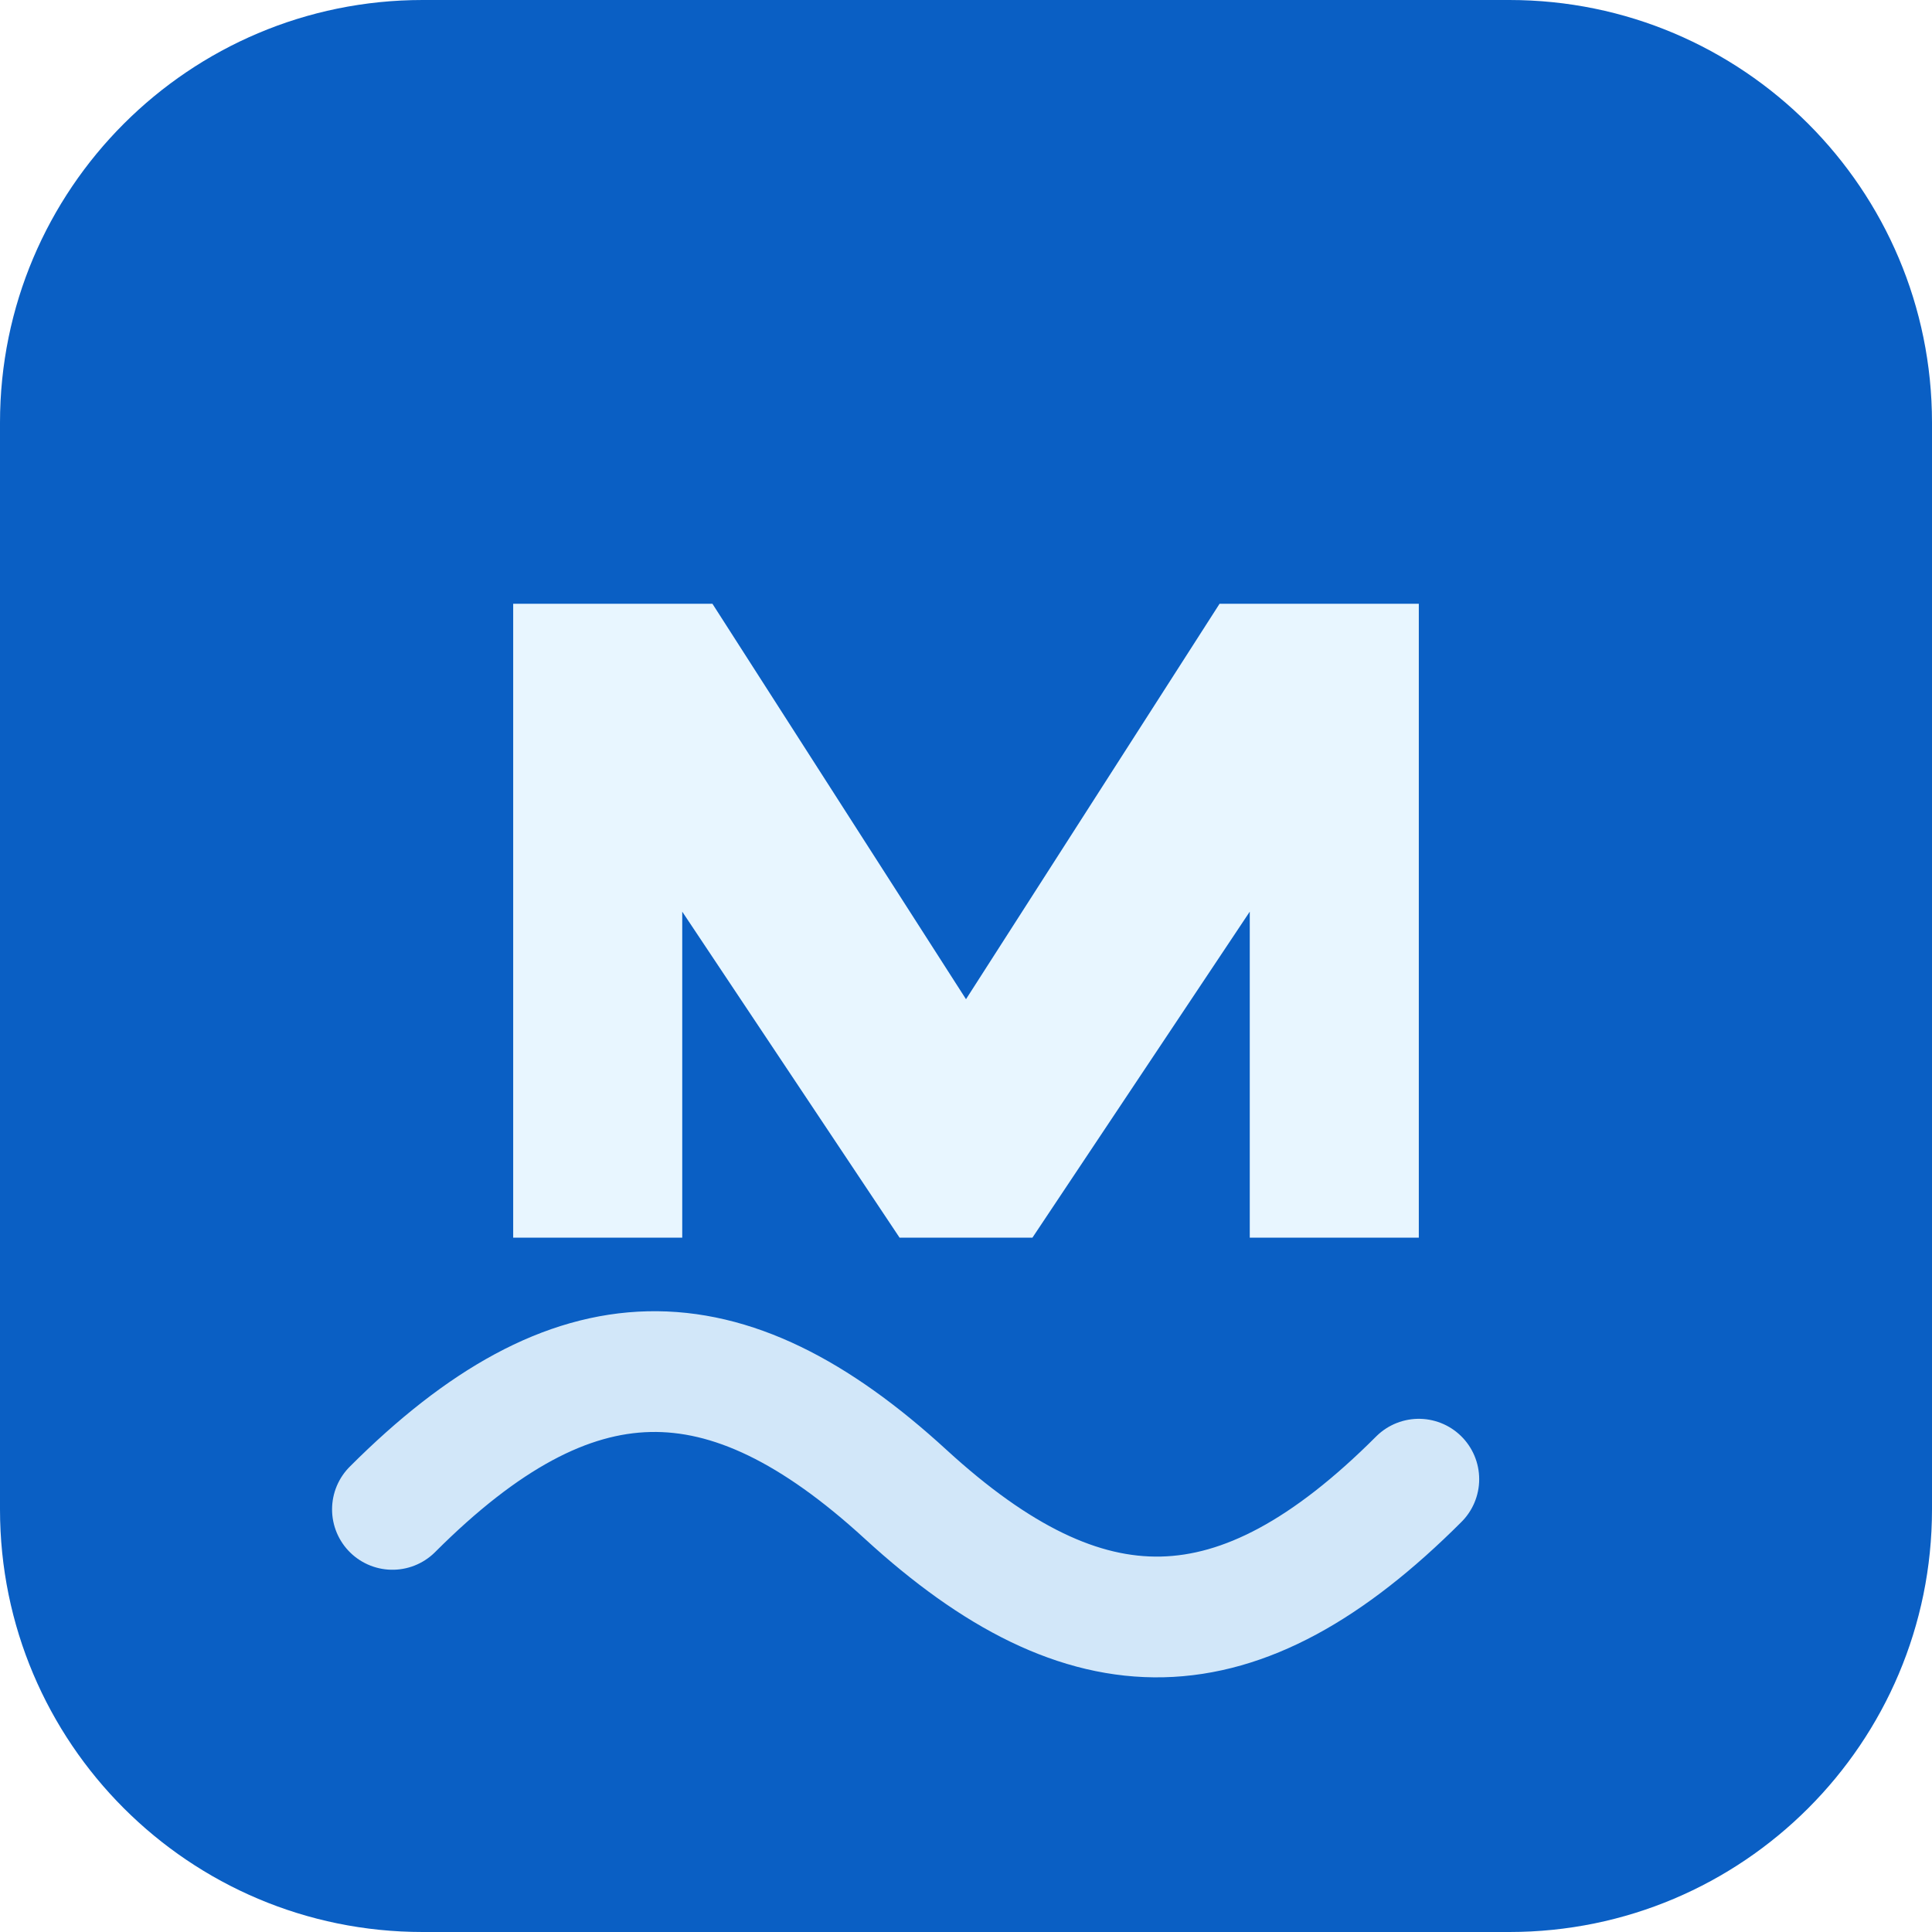
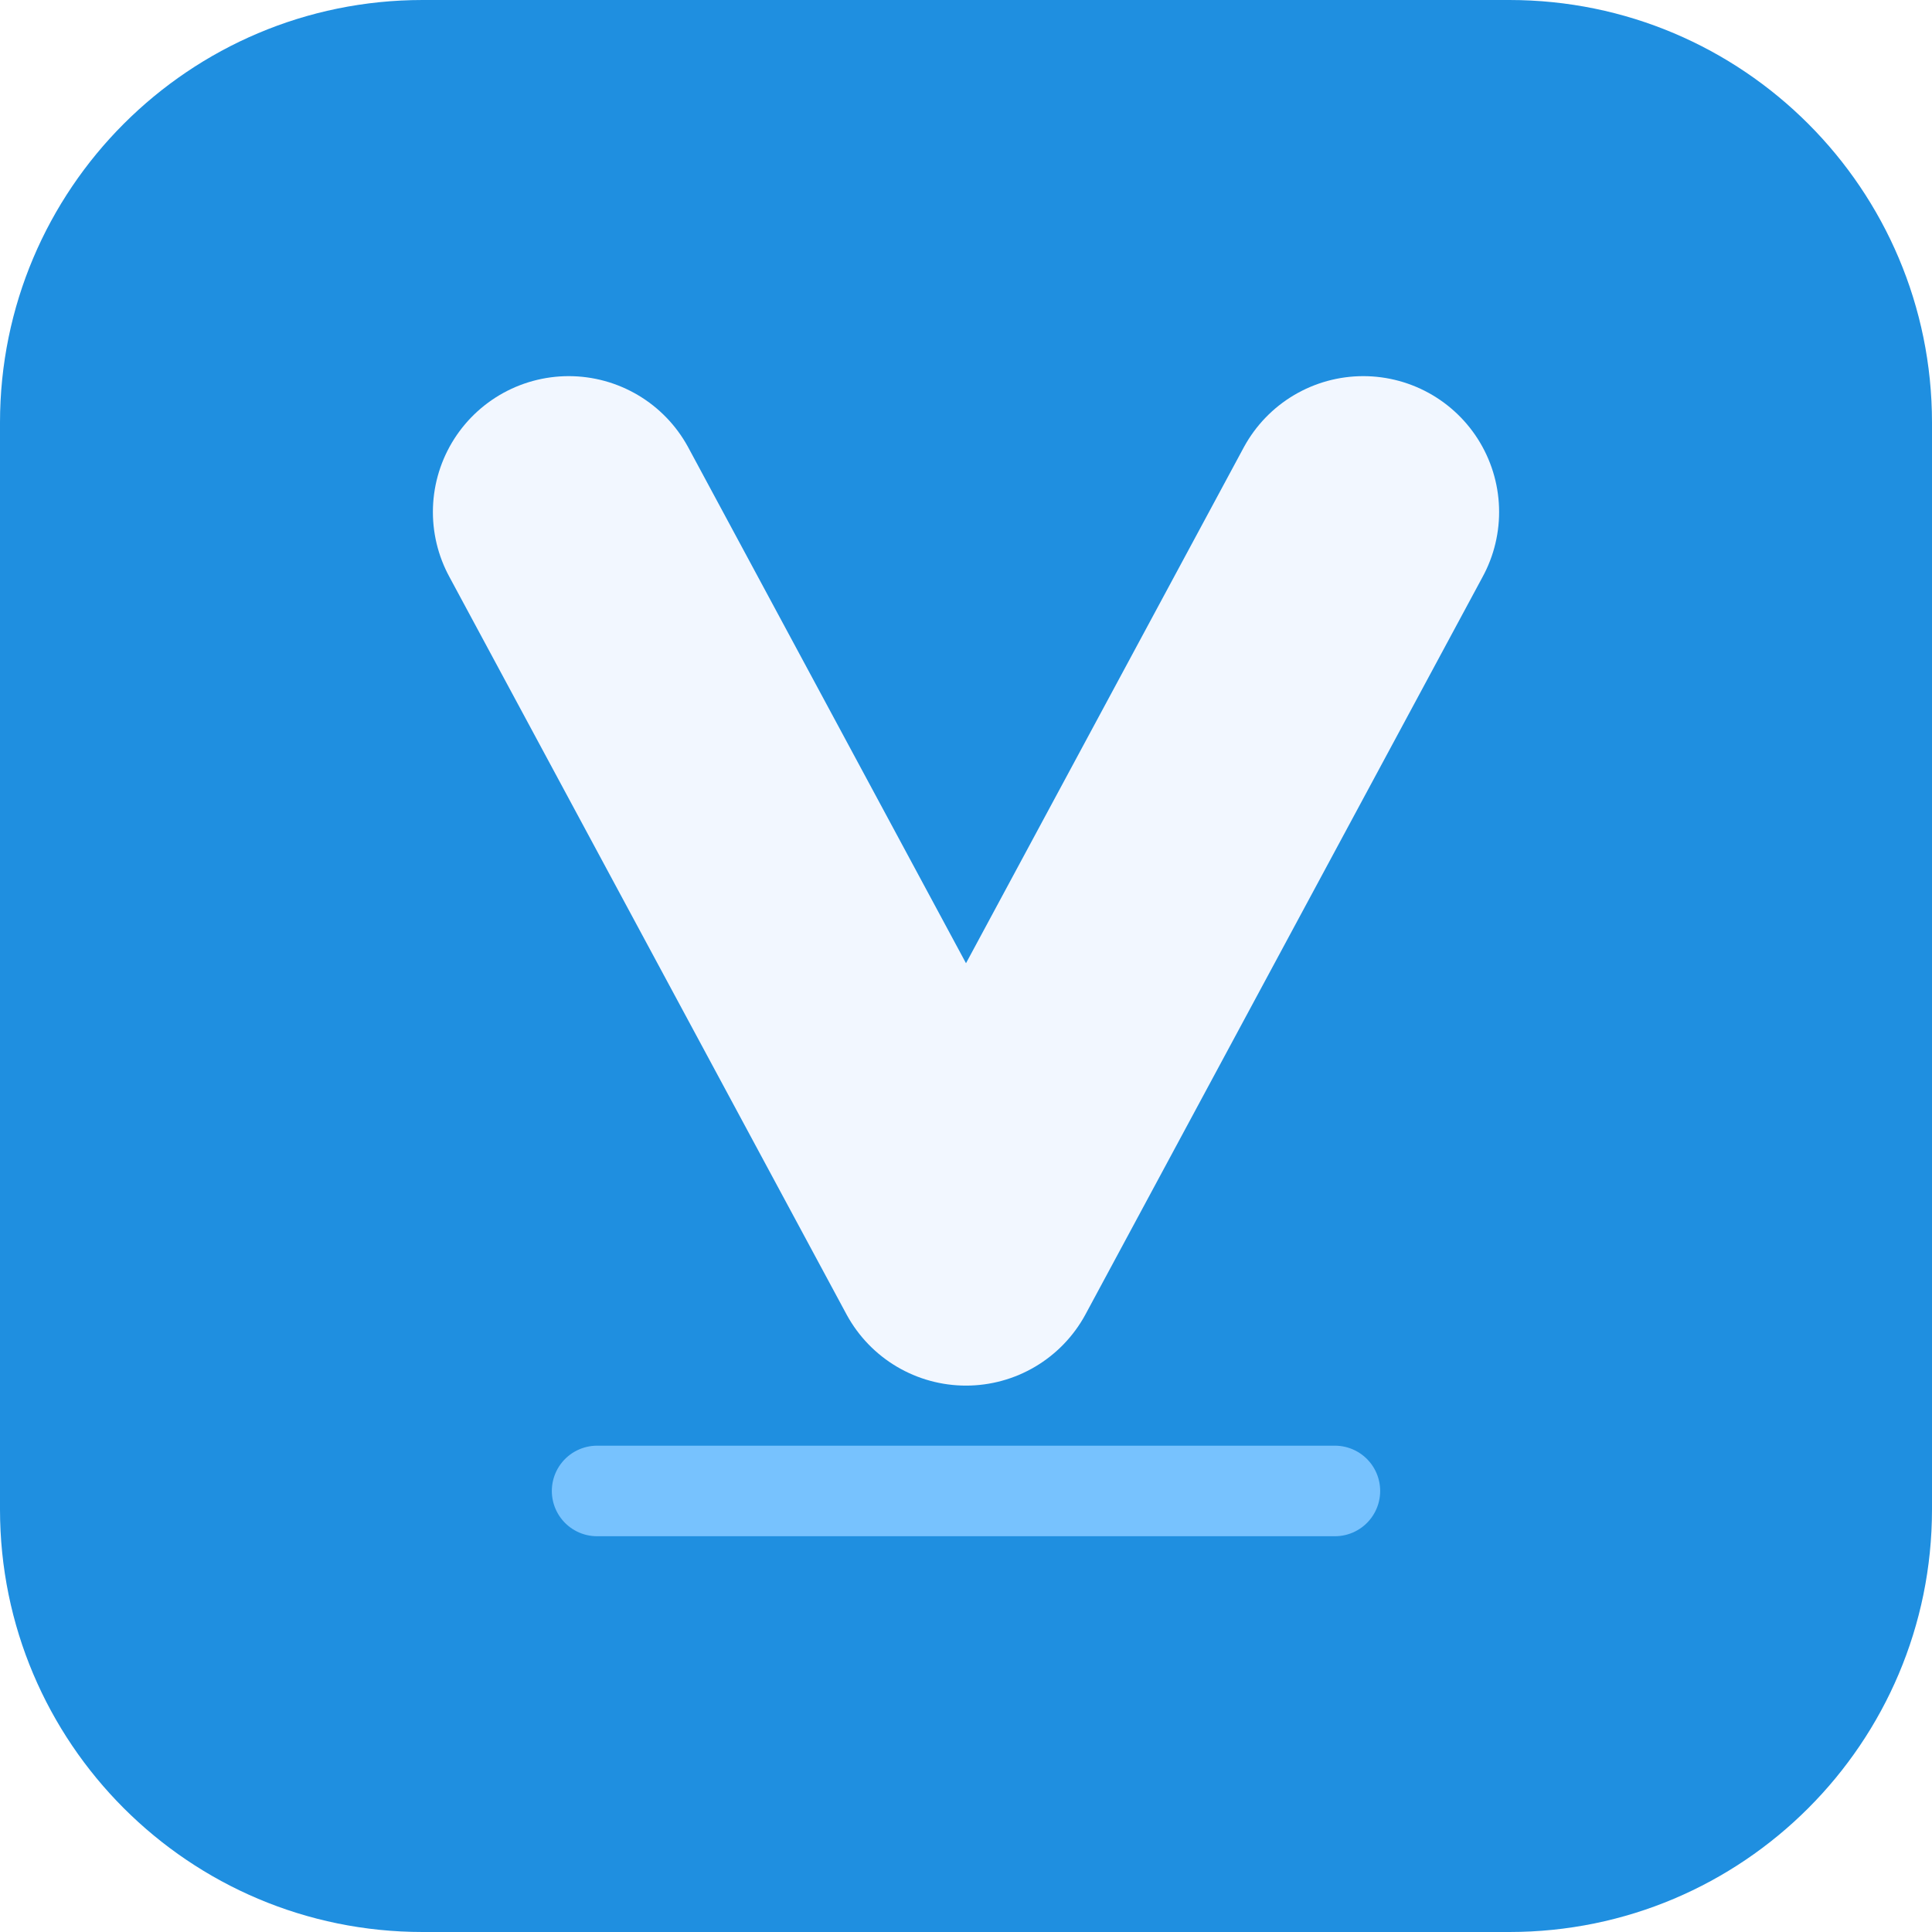
- <svg xmlns="http://www.w3.org/2000/svg" viewBox="0 0 64 64" width="64" height="64" role="img" aria-labelledby="miston-mark-t">
-   <rect width="64" height="64" rx="14" fill="#0a5fc4" />
-   <path d="M17 41V20h6.6L32 33.1 40.4 20H47v21h-5.6V30.2L34.2 41h-4.4l-7.2-10.8V41z" fill="#e8f6ff" />
-   <path d="M13 50c6-6 11-6 17-0.5s11 5.5 17-0.5" fill="none" stroke="#e8f6ff" stroke-width="4" stroke-linecap="round" opacity="0.9" />
+ <svg xmlns="http://www.w3.org/2000/svg" viewBox="0 0 64 64" width="64" height="64" role="img" aria-labelledby="velaira-favicon-t">
+   <rect width="64" height="64" rx="14" fill="#1f8fe0" />
+   <path d="M18.84 16.96 32.00 41.40 45.16 16.96" fill="none" stroke="#f2f7ff" stroke-width="9" stroke-linecap="round" stroke-linejoin="round" />
+   <path d="M19.78 49.39H44.22" fill="none" stroke="#7cc4ff" stroke-width="3" stroke-linecap="round" opacity="0.95" />
</svg>
